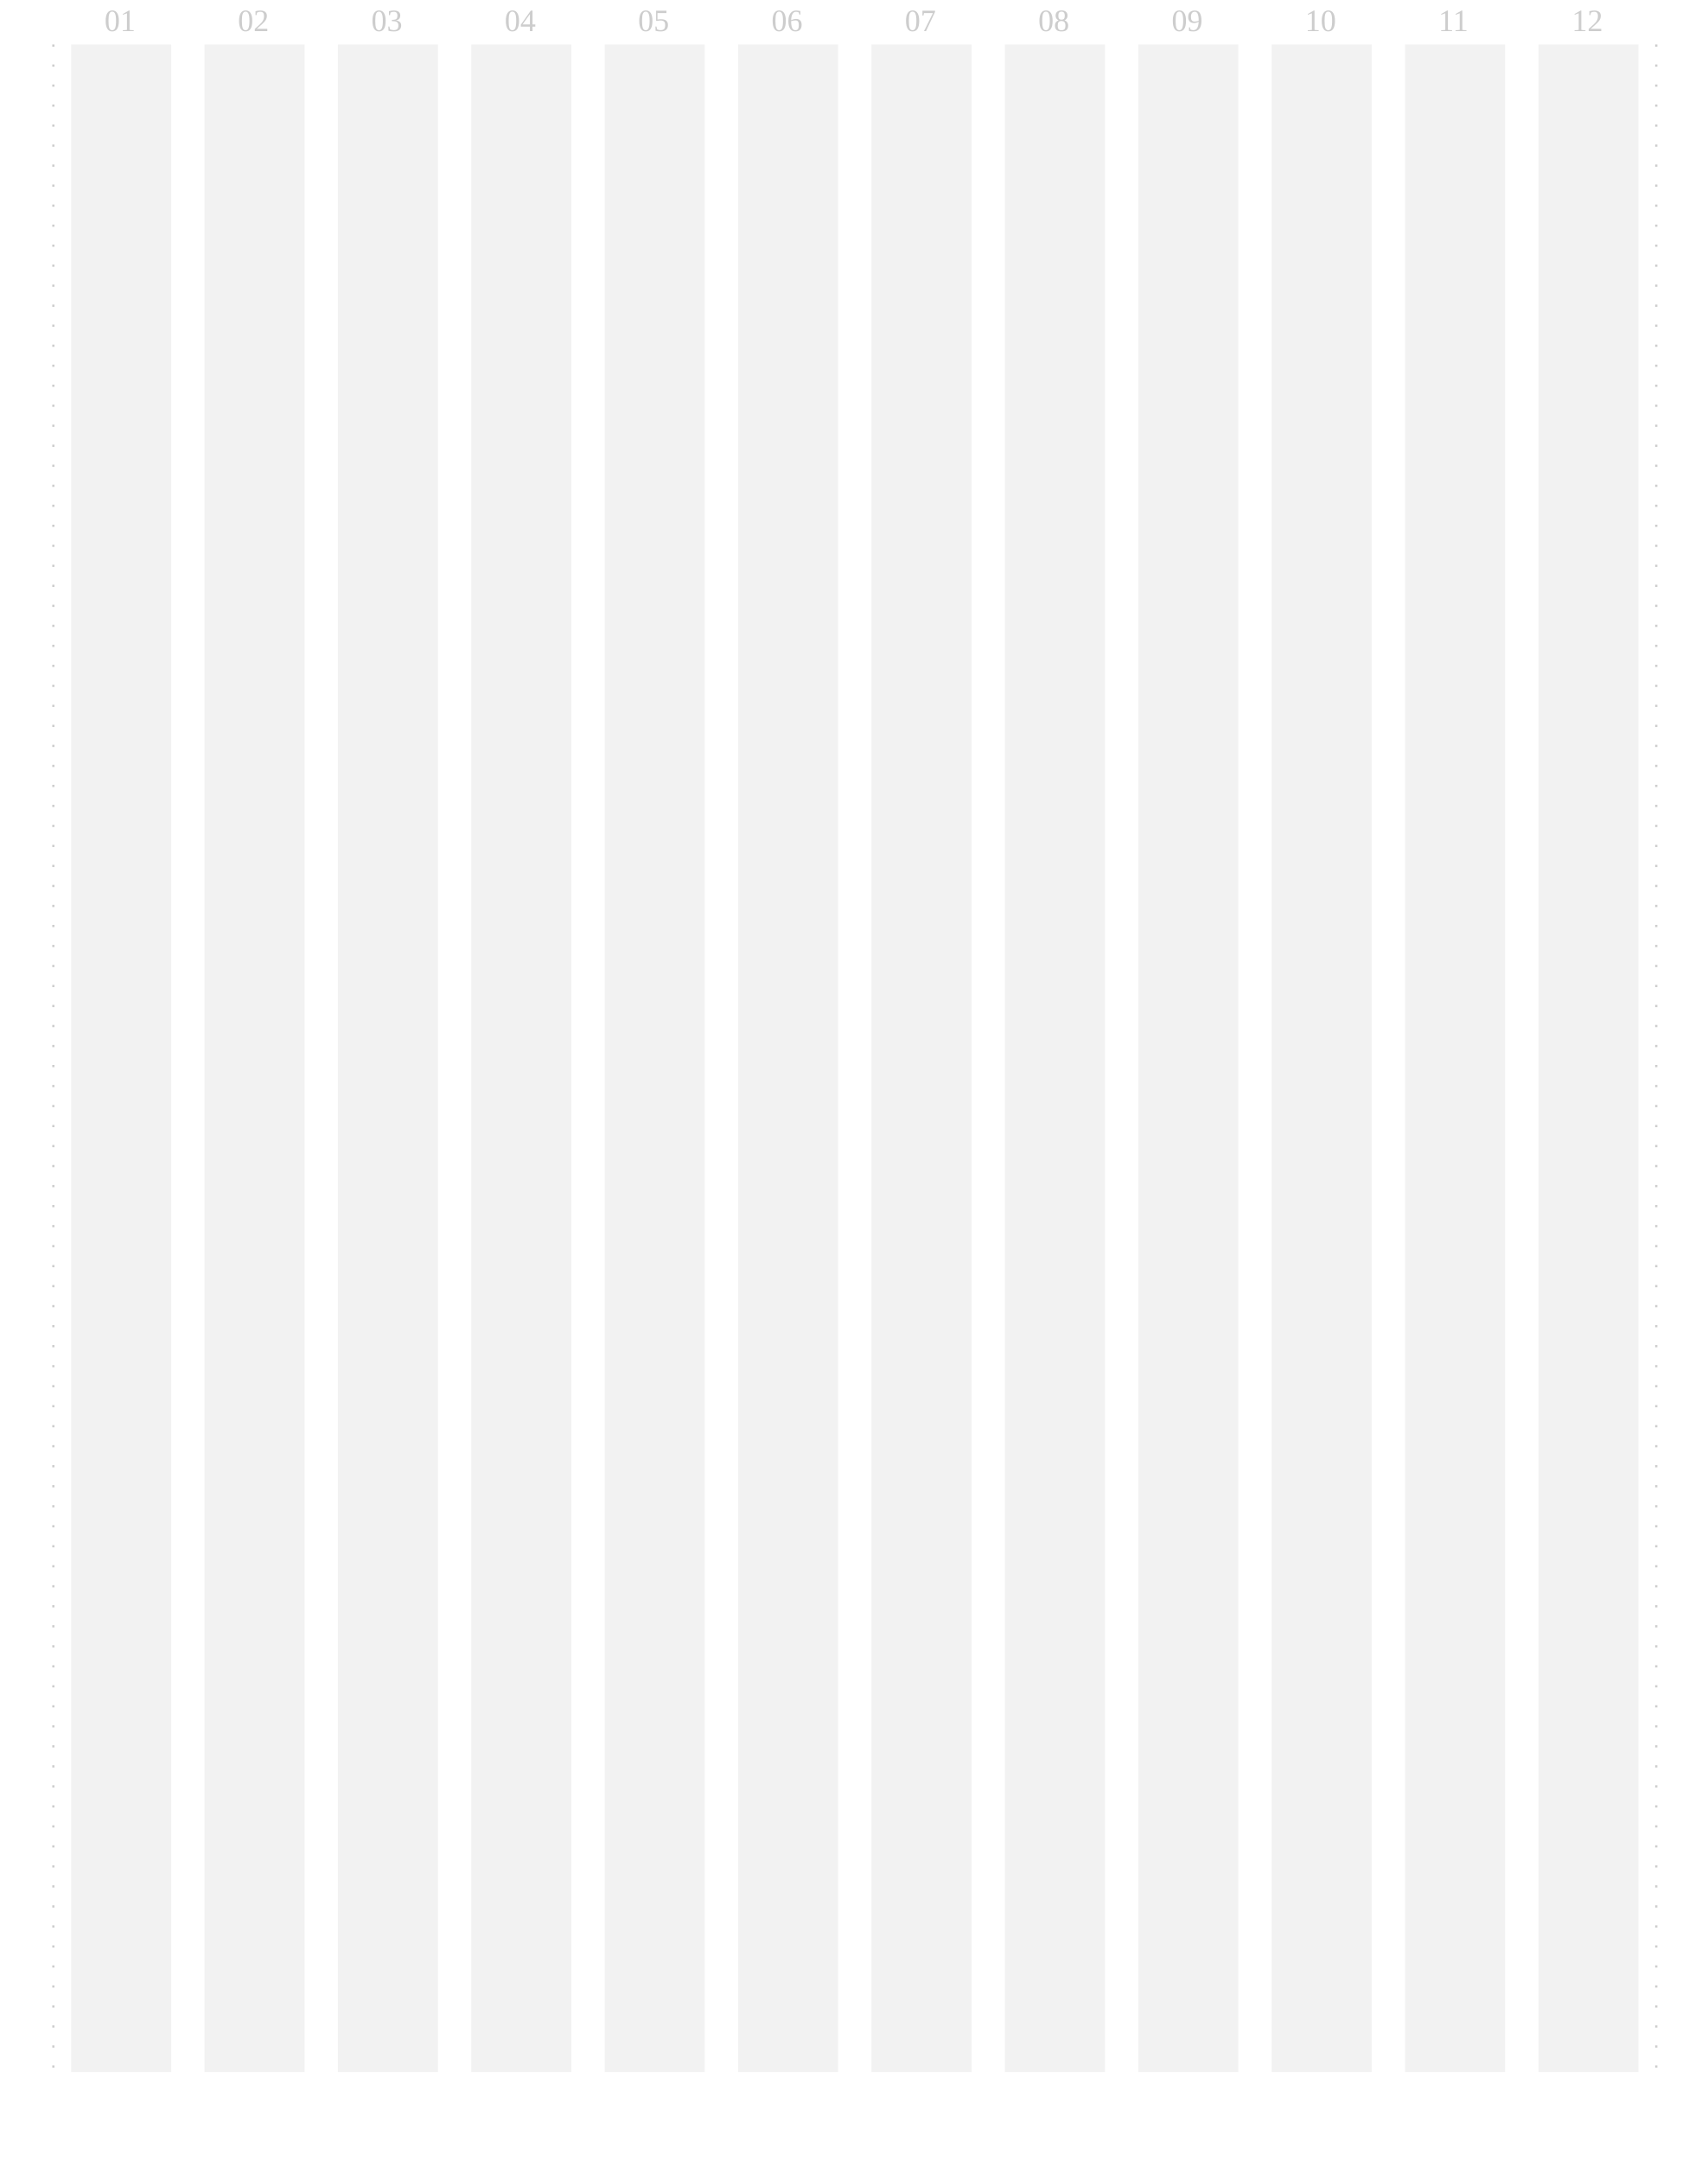
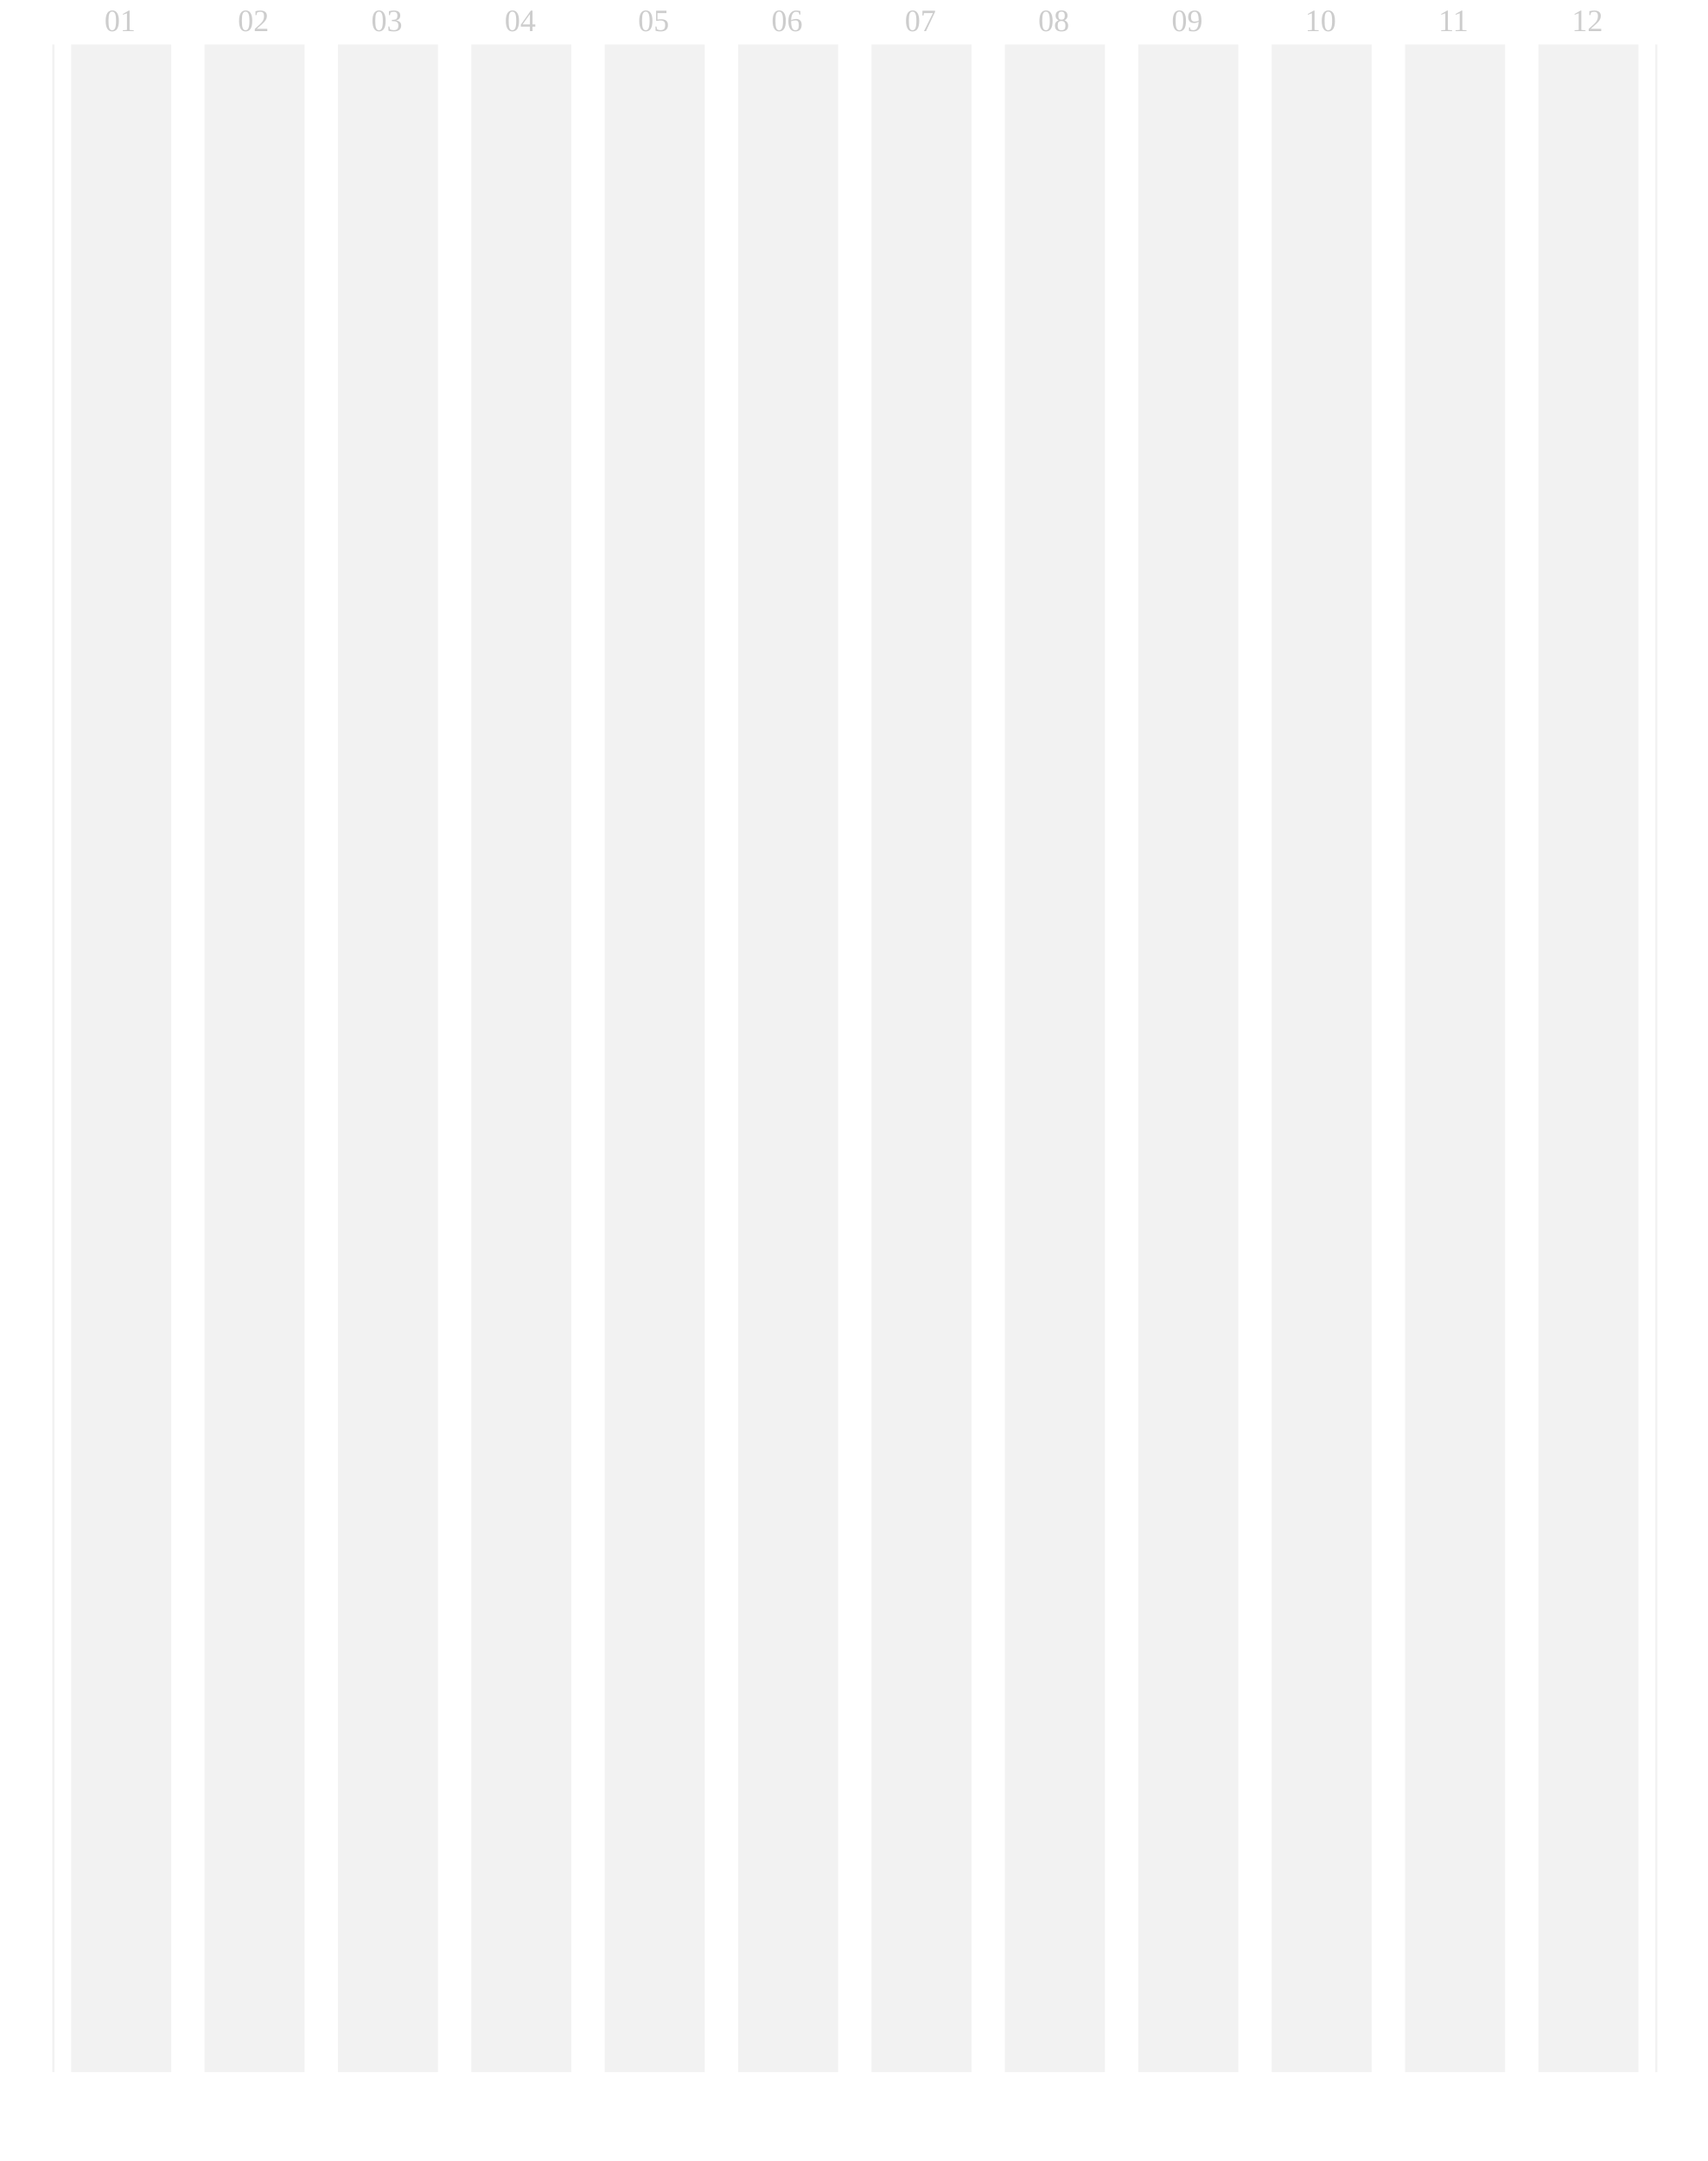
<svg xmlns="http://www.w3.org/2000/svg" xmlns:xlink="http://www.w3.org/1999/xlink" viewBox="0 0 768 972" width="100%" height="100%">
  <style type="text/css">
	
		g.bars { fill: #f2f2f2; }
		g.text { fill: #cdcdcd; font-size: 14px; }
	
	</style>
  <defs>
-     <line id="border" x1="0" y1="20" x2="0" y2="932" stroke-width="1" stroke="#cdcdcd" fill="none" stroke-dasharray="1, 8" />
+     <line id="border" x1="0" y1="20" x2="0" y2="932" stroke-width="1" stroke="#f2f2f2" fill="none" />
    <rect id="column" x="0" y="20" width="45" height="912" />
  </defs>
  <g id="mainlayer">
    <use xlink:href="#border" transform="translate(24,0)" />
    <g class="bars" fill="#f2f2f2">
      <use xlink:href="#column" transform="translate(32,0)" />
      <use xlink:href="#column" transform="translate(92,0)" />
      <use xlink:href="#column" transform="translate(152,0)" />
      <use xlink:href="#column" transform="translate(212,0)" />
      <use xlink:href="#column" transform="translate(272,0)" />
      <use xlink:href="#column" transform="translate(332,0)" />
      <use xlink:href="#column" transform="translate(392,0)" />
      <use xlink:href="#column" transform="translate(452,0)" />
      <use xlink:href="#column" transform="translate(512,0)" />
      <use xlink:href="#column" transform="translate(572,0)" />
      <use xlink:href="#column" transform="translate(632,0)" />
      <use xlink:href="#column" transform="translate(692,0)" />
    </g>
    <use xlink:href="#border" transform="translate(745,0)" />
    <g class="text" fill="#cdcdcd" font-size="14px">
      <text x="47" y="14">01</text>
      <text x="107" y="14">02</text>
      <text x="167" y="14">03</text>
      <text x="227" y="14">04</text>
      <text x="287" y="14">05</text>
      <text x="347" y="14">06</text>
      <text x="407" y="14">07</text>
      <text x="467" y="14">08</text>
      <text x="527" y="14">09</text>
      <text x="587" y="14">10</text>
      <text x="647" y="14">11</text>
      <text x="707" y="14">12</text>
    </g>
  </g>
</svg>
